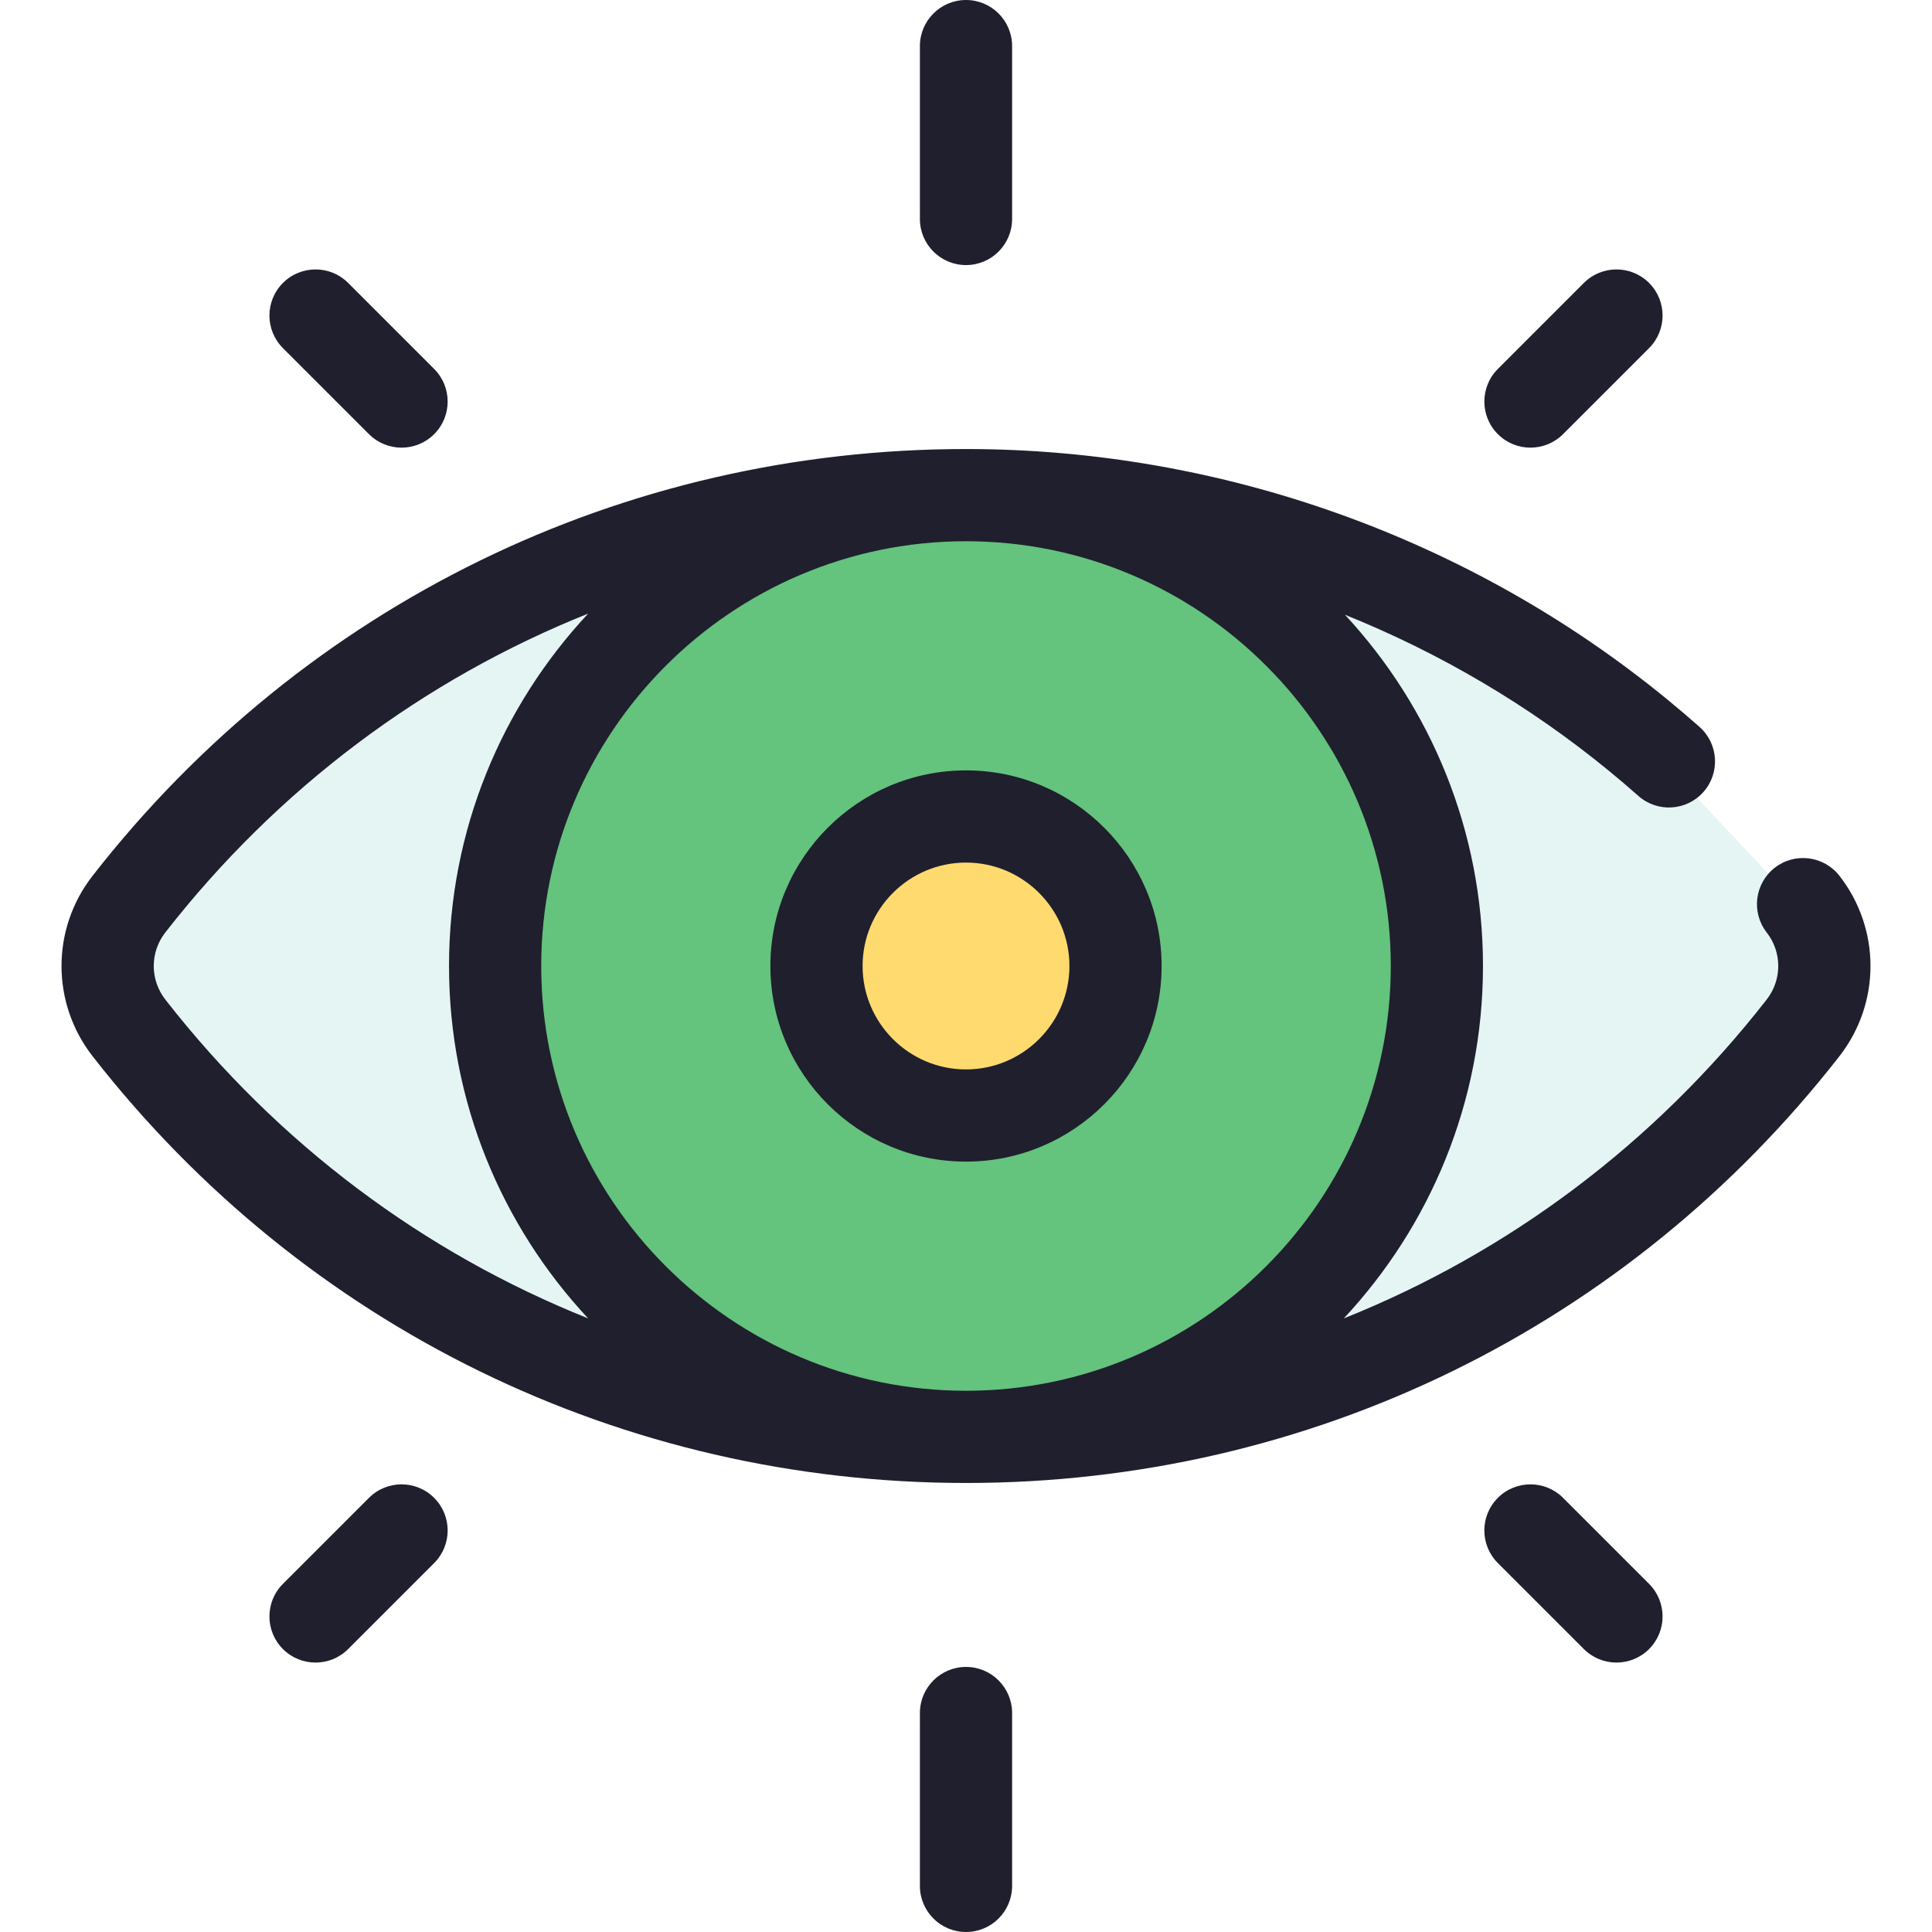
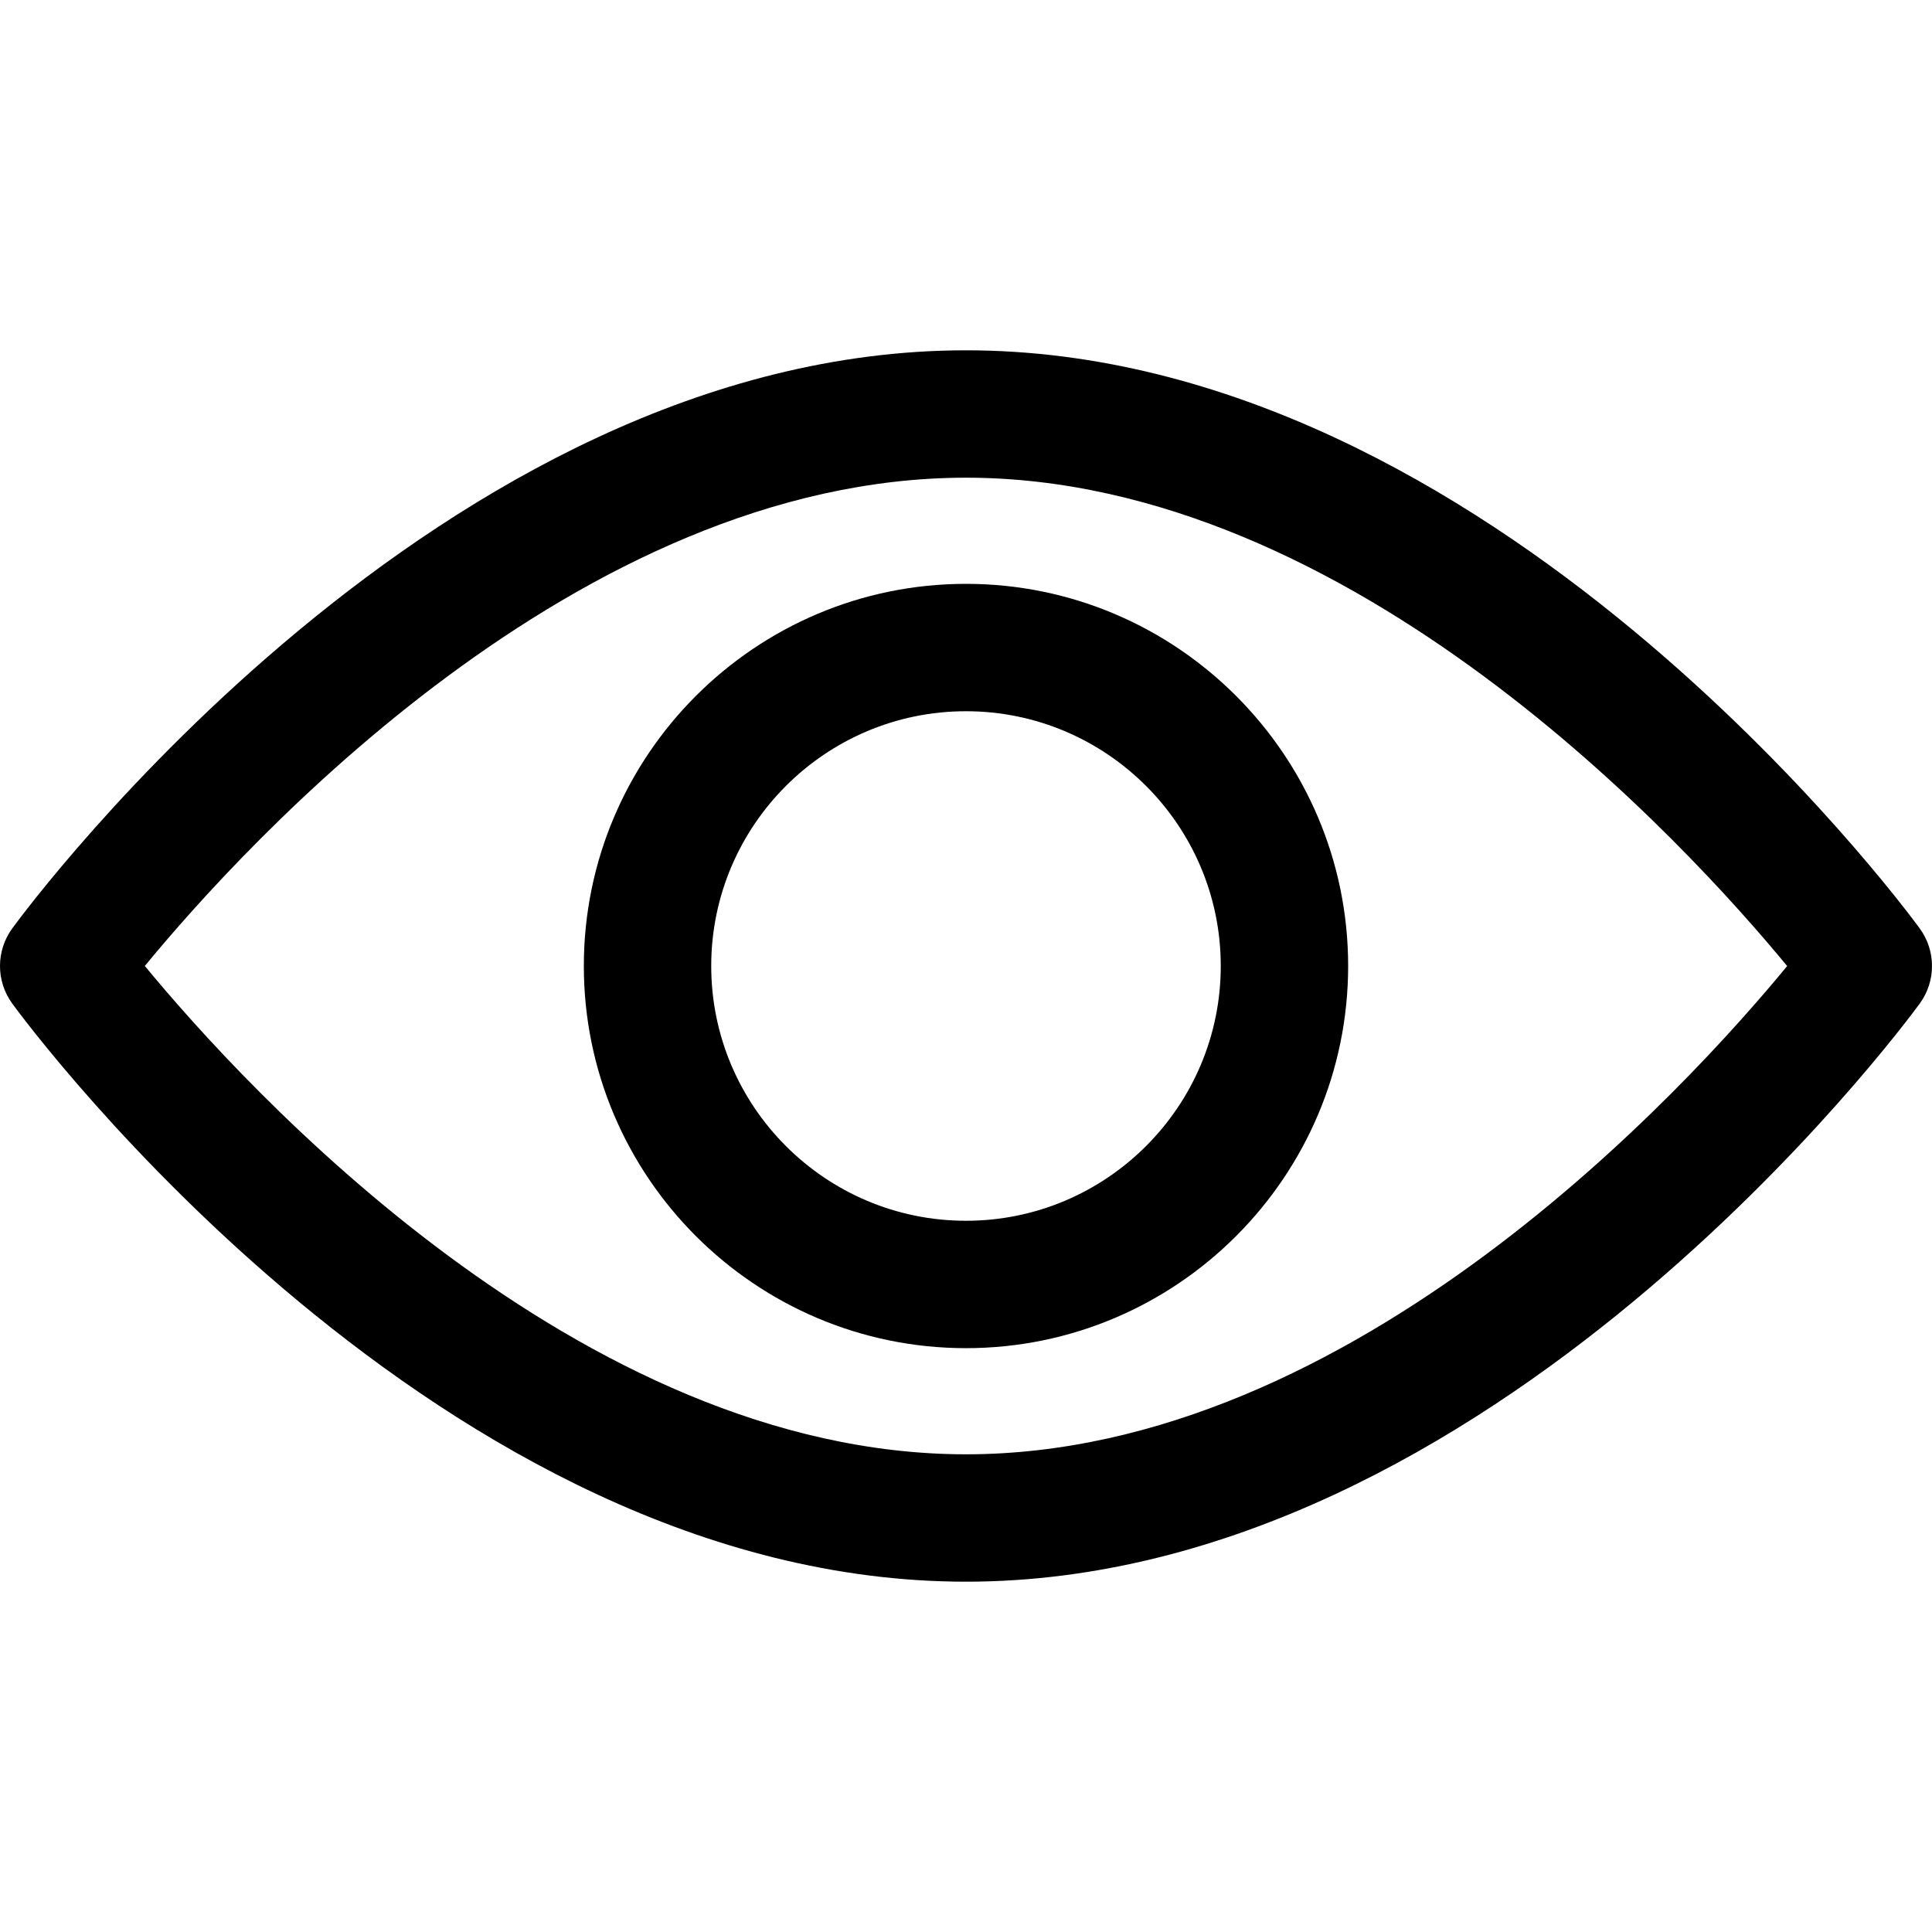
- <svg xmlns="http://www.w3.org/2000/svg" version="1.1" id="Layer_1" x="0px" y="0px" viewBox="0 0 512 512" style="enable-background:new 0 0 512 512;" xml:space="preserve" width="512px" height="512px" class="">
+ <svg xmlns="http://www.w3.org/2000/svg" version="1.1" id="Capa_1" x="0px" y="0px" viewBox="0 0 511.999 511.999" style="enable-background:new 0 0 511.999 511.999;" xml:space="preserve" width="512px" height="512px">
  <g>
-     <path style="fill:#FFDB6F;" d="M255.72,217.802c21.882,0,39.623,17.742,39.623,39.623c0,21.882-17.742,39.623-39.623,39.623  c-21.895,0-39.637-17.742-39.637-39.623C216.083,235.544,233.824,217.802,255.72,217.802z" data-original="#FFDB6F" class="" />
-     <path style="fill:#64C37D" d="M255.72,132.637c68.917,0,124.788,55.872,124.788,124.788S324.636,382.214,255.72,382.214  s-124.788-55.872-124.788-124.788S186.803,132.637,255.72,132.637z M295.343,257.425c0-21.882-17.742-39.623-39.623-39.623  c-21.895,0-39.637,17.742-39.637,39.623c0,21.882,17.742,39.623,39.637,39.623C277.601,297.049,295.343,279.307,295.343,257.425z" data-original="#31CCC9" class="active-path" data-old_color="#31CCC9" />
    <g>
-       <path style="fill:#E4F5F4;" d="M477.551,241.028c7.507,9.624,7.507,23.171,0,32.795c-51.46,65.971-131.684,108.391-221.831,108.391   c68.917,0,124.788-55.872,124.788-124.788S324.636,132.637,255.72,132.637c67.613,0,129.648,23.864,178.135,63.623   c2.756,2.267,5.47,4.575,8.145,6.936L477.551,241.028z" data-original="#E4F5F4" class="" />
-       <path style="fill:#E4F5F4;" d="M255.72,382.214c-90.147,0-170.384-42.42-221.831-108.391c-7.507-9.624-7.507-23.171,0-32.795   c51.447-65.971,131.684-108.391,221.831-108.391c-68.917,0-124.788,55.872-124.788,124.788S186.803,382.214,255.72,382.214z" data-original="#E4F5F4" class="" />
+       <g>
+         <path d="M508.745,246.041c-4.574-6.257-113.557-153.206-252.748-153.206S7.818,239.784,3.249,246.035    c-4.332,5.936-4.332,13.987,0,19.923c4.569,6.257,113.557,153.206,252.748,153.206s248.174-146.95,252.748-153.201    C513.083,260.028,513.083,251.971,508.745,246.041z M255.997,385.406c-102.529,0-191.33-97.533-217.617-129.418    c26.253-31.913,114.868-129.395,217.617-129.395c102.524,0,191.319,97.516,217.617,129.418    C447.361,287.923,358.746,385.406,255.997,385.406z" data-original="#000000" class="active-path" fill="#000000" />
+       </g>
    </g>
    <g>
-       <path style="fill:#201F2E" d="M487.464,232.092c-4.15-5.321-11.825-6.267-17.147-2.12c-5.32,4.15-6.269,11.826-2.12,17.147   c4.078,5.23,4.078,12.533,0,17.763c-29.884,38.315-68.55,67.106-112.08,84.513c22.879-24.497,36.888-57.346,36.888-93.395   c0-35.907-13.892-68.638-36.576-93.083c25.153,10.114,48.798,24.014,69.966,41.37c2.627,2.153,5.246,4.386,7.79,6.638   c5.052,4.473,12.772,4.003,17.245-1.048s4.003-12.773-1.048-17.245c-2.773-2.457-5.632-4.892-8.496-7.239   c-52.22-42.815-118.237-66.395-185.886-66.395c-91.043,0-175.408,41.221-231.463,113.094c-10.979,14.077-10.979,33.74,0,47.818   c56.055,71.873,140.42,113.094,231.463,113.094c91.041,0,175.407-41.221,231.465-113.094   C498.443,265.831,498.443,246.17,487.464,232.092z M43.804,264.882c-4.078-5.23-4.078-12.533,0-17.763   c29.877-38.308,68.535-67.095,112.057-84.504C133.006,187.1,118.995,219.936,118.995,256c0,36.051,14.01,68.9,36.865,93.386   C112.339,331.977,73.68,303.19,43.804,264.882z M256.149,368.567c-0.049,0-0.098,0.001-0.148,0.001   c-0.05,0-0.098-0.001-0.148-0.001c-62.007-0.08-112.424-50.542-112.424-112.567s50.416-112.487,112.424-112.567   c0.049,0,0.098-0.001,0.148-0.001c0.038,0,0.076,0.001,0.114,0.001c62.022,0.062,112.457,50.532,112.457,112.569   C368.572,318.025,318.155,368.487,256.149,368.567z" data-original="#201F2E" class="" />
-       <path style="fill:#201F2E" d="M256.001,204.16c-28.587,0-51.84,23.253-51.84,51.84s23.253,51.84,51.84,51.84   s51.84-23.253,51.84-51.84S284.588,204.16,256.001,204.16z M256.001,283.406c-15.108,0-27.406-12.298-27.406-27.406   c0-15.108,12.298-27.406,27.406-27.406s27.406,12.298,27.406,27.406C283.407,271.108,271.109,283.406,256.001,283.406z" data-original="#201F2E" class="" />
-       <path style="fill:#201F2E" d="M256.001,70.247c6.748,0,12.217-5.469,12.217-12.217V12.217C268.218,5.469,262.748,0,256.001,0   s-12.217,5.469-12.217,12.217V58.03C243.784,64.778,249.253,70.247,256.001,70.247z" data-original="#201F2E" class="" />
-       <path style="fill:#201F2E" d="M256.001,441.753c-6.748,0-12.217,5.469-12.217,12.217v45.813c0,6.748,5.469,12.217,12.217,12.217   s12.217-5.469,12.217-12.217V453.97C268.218,447.222,262.747,441.753,256.001,441.753z" data-original="#201F2E" class="" />
-       <path style="fill:#201F2E" d="M405.585,118.632c3.126,0,6.252-1.193,8.639-3.578l22.797-22.795c4.771-4.771,4.771-12.506,0-17.279   c-4.771-4.77-12.505-4.77-17.279,0l-22.795,22.795c-4.771,4.771-4.771,12.506,0,17.279   C399.333,117.439,402.458,118.632,405.585,118.632z" data-original="#201F2E" class="" />
-       <path style="fill:#201F2E" d="M97.778,396.946l-22.797,22.795c-4.771,4.771-4.771,12.506,0,17.279   c2.386,2.385,5.513,3.578,8.639,3.578c3.126,0,6.252-1.193,8.639-3.578l22.797-22.795c4.771-4.771,4.771-12.506,0-17.279   C110.285,392.177,102.55,392.176,97.778,396.946z" data-original="#201F2E" class="" />
-       <path style="fill:#201F2E" d="M97.778,115.054c2.385,2.385,5.513,3.578,8.639,3.578s6.254-1.193,8.639-3.578   c4.771-4.773,4.77-12.507,0-17.279L92.258,74.98c-4.771-4.77-12.506-4.77-17.277,0c-4.771,4.773-4.77,12.507,0,17.279   L97.778,115.054z" data-original="#201F2E" class="" />
-       <path style="fill:#201F2E" d="M414.224,396.946c-4.773-4.77-12.506-4.77-17.279,0c-4.771,4.773-4.771,12.507,0,17.279   l22.797,22.795c2.386,2.385,5.513,3.578,8.639,3.578s6.252-1.193,8.639-3.578c4.771-4.773,4.771-12.507,0-17.279L414.224,396.946z" data-original="#201F2E" class="" />
+       <g>
+         <path d="M255.997,154.725c-55.842,0-101.275,45.433-101.275,101.275s45.433,101.275,101.275,101.275    s101.275-45.433,101.275-101.275S311.839,154.725,255.997,154.725z M255.997,323.516c-37.23,0-67.516-30.287-67.516-67.516    s30.287-67.516,67.516-67.516s67.516,30.287,67.516,67.516S293.227,323.516,255.997,323.516z" data-original="#000000" class="active-path" fill="#000000" />
+       </g>
    </g>
  </g>
</svg>
